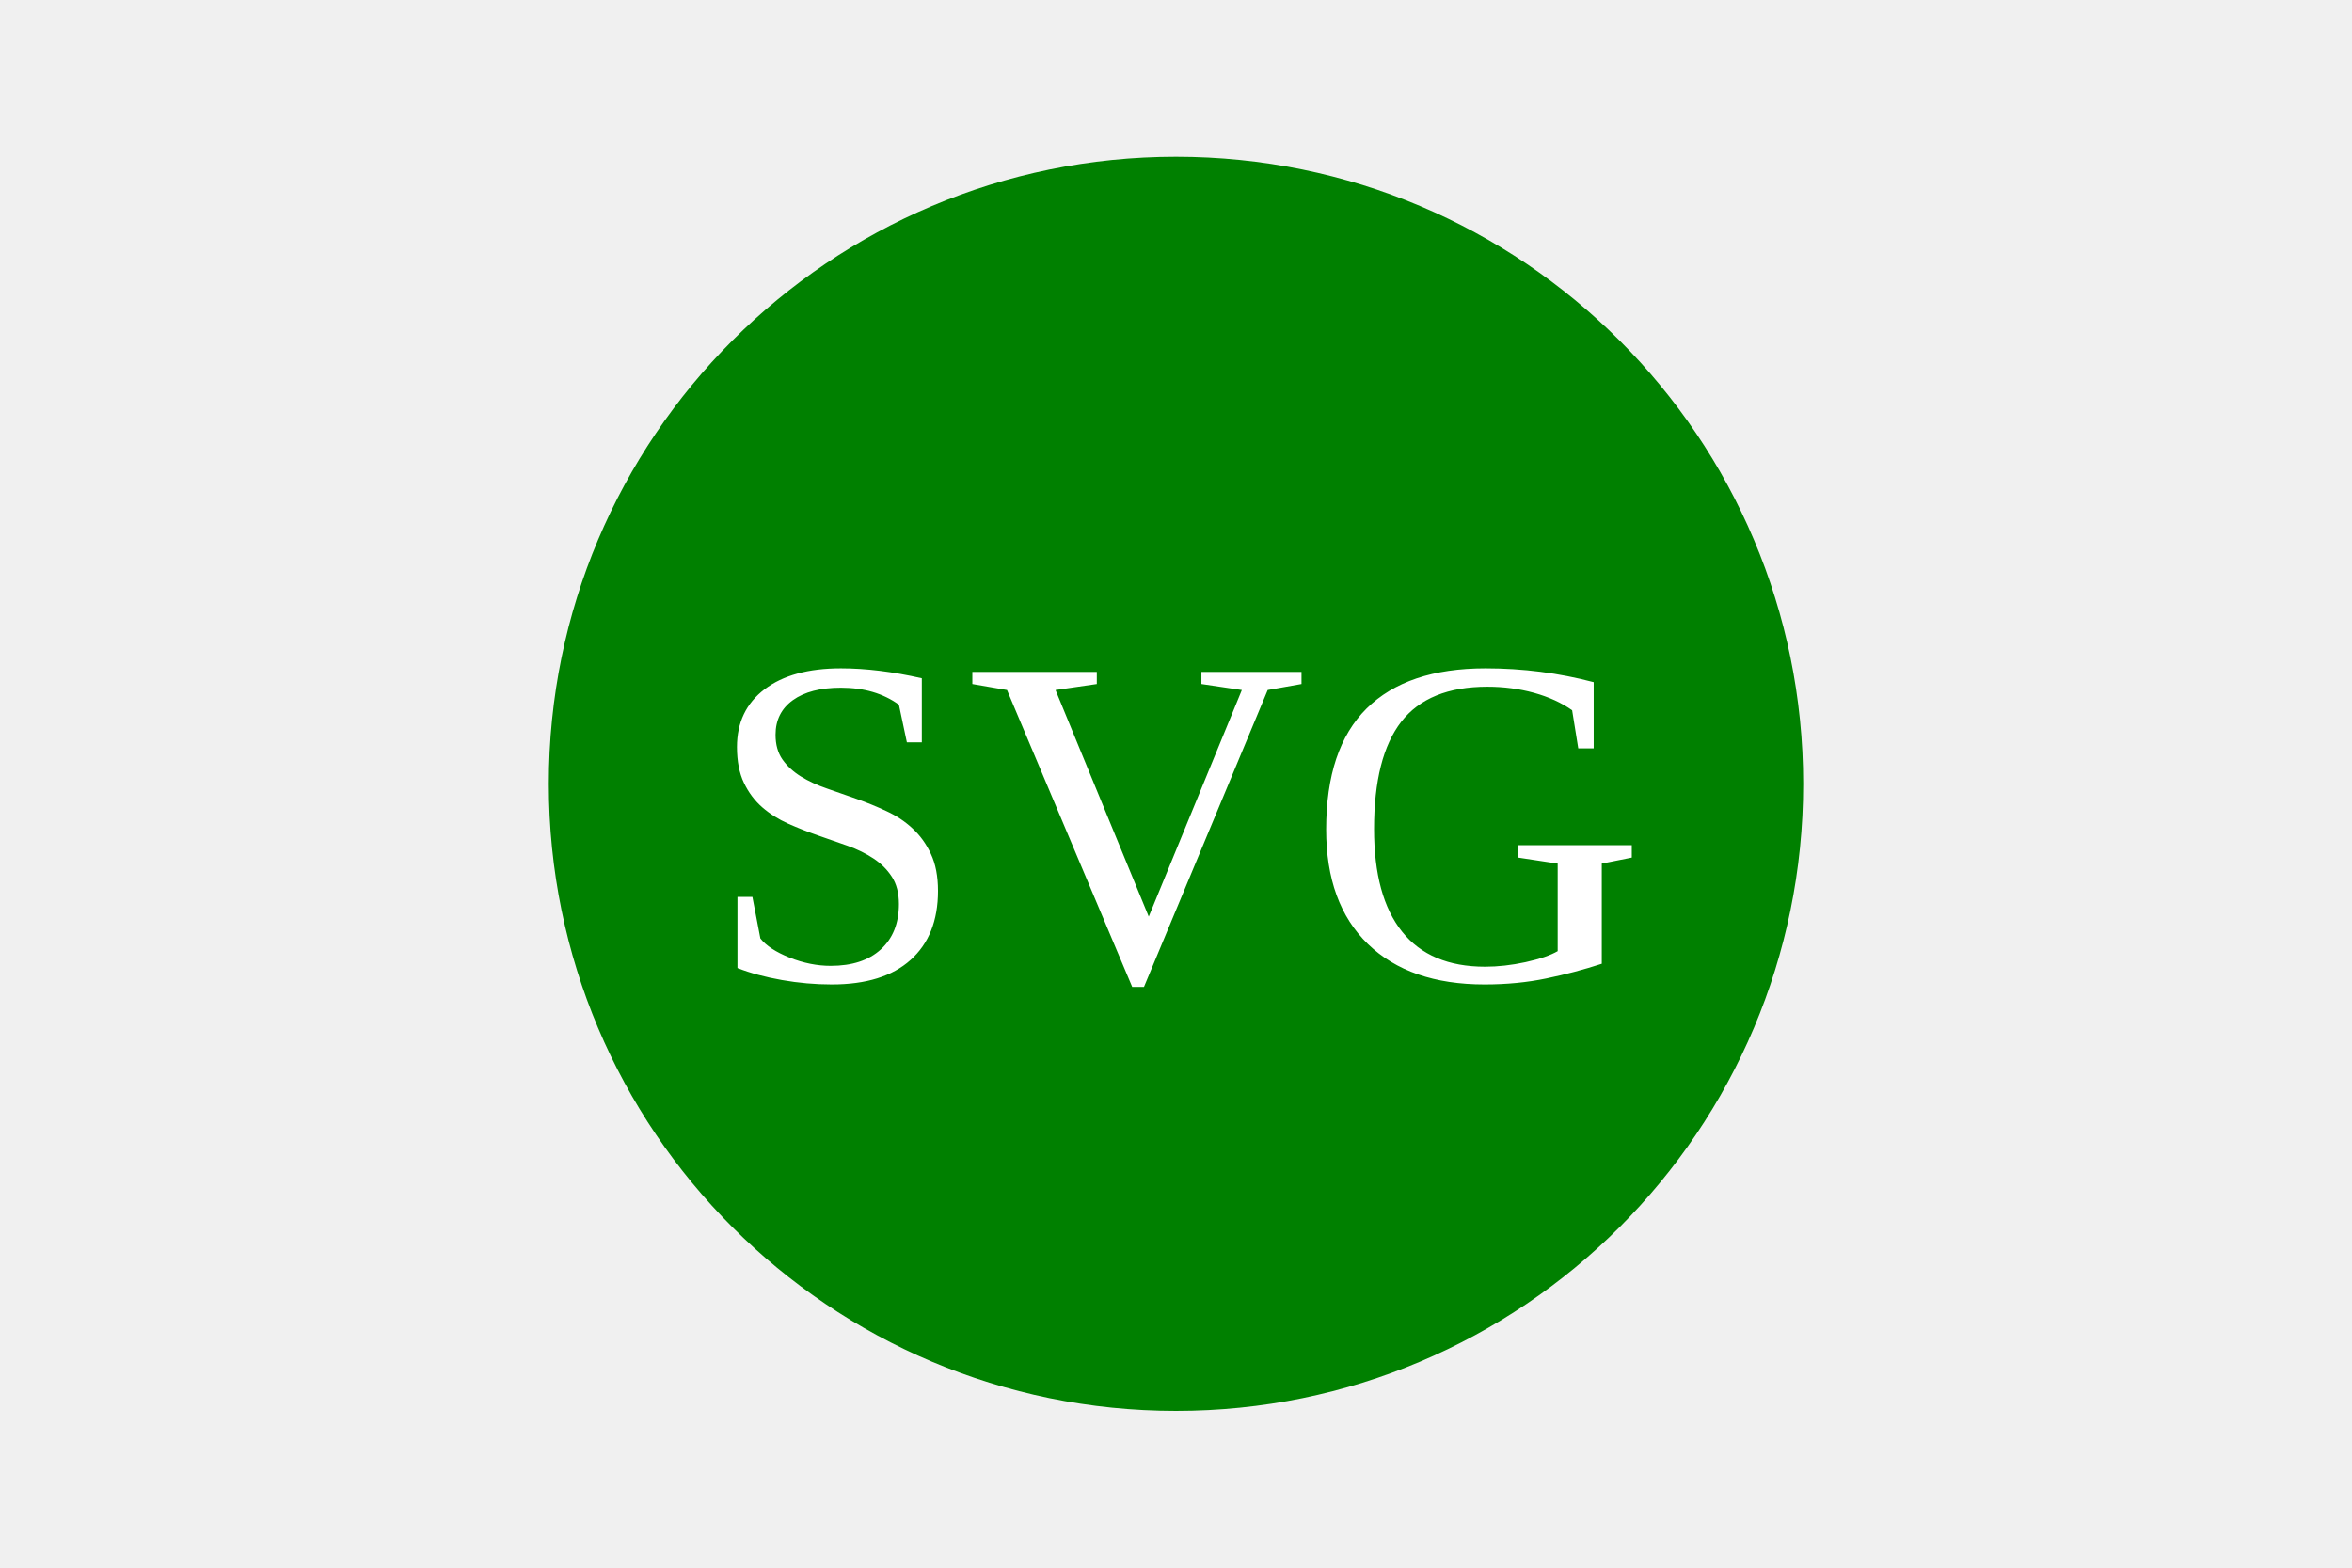
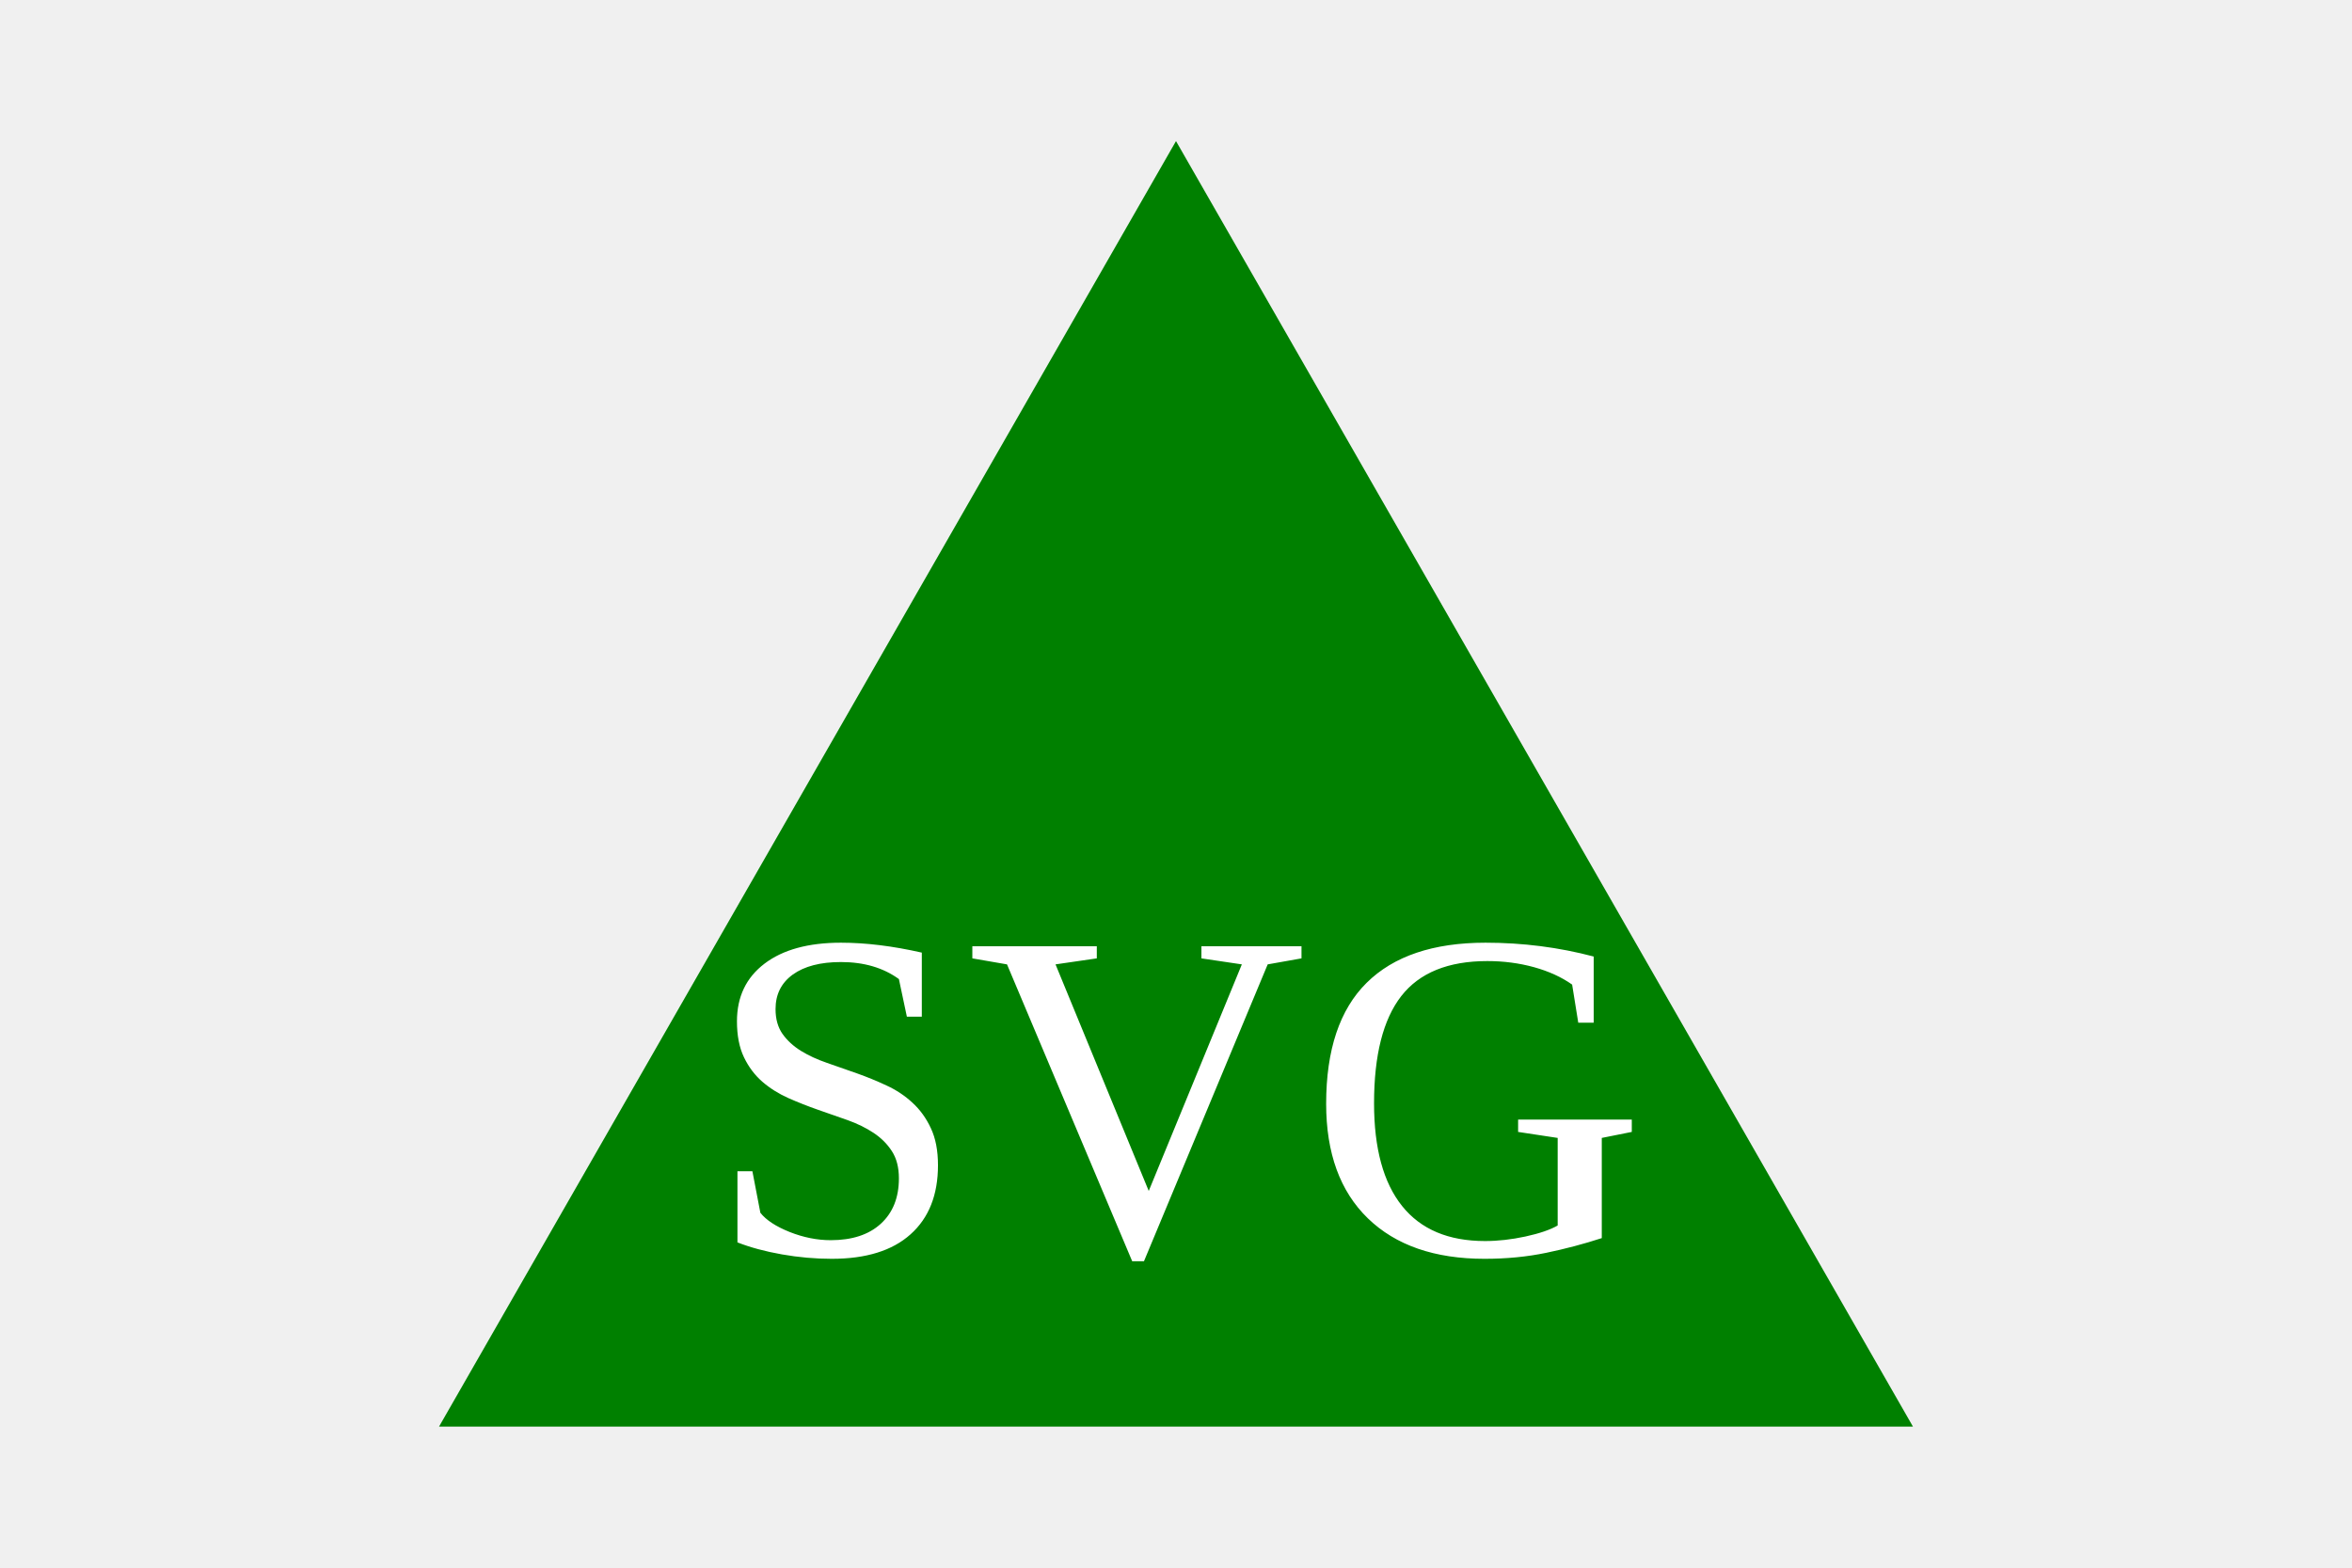
<svg xmlns="http://www.w3.org/2000/svg" version="1.1" width="300" height="200">
-   <circle cx="150" cy="100" r="80" fill="green" />
-   <text x="150" y="125" font-size="60" text-anchor="middle" fill="white">SVG</text>
+   <polygon points="150, 18 244, 182 56, 182" fill="green" />
+   <text x="150" y="160" font-size="60" text-anchor="middle" fill="white">SVG</text>
</svg>
